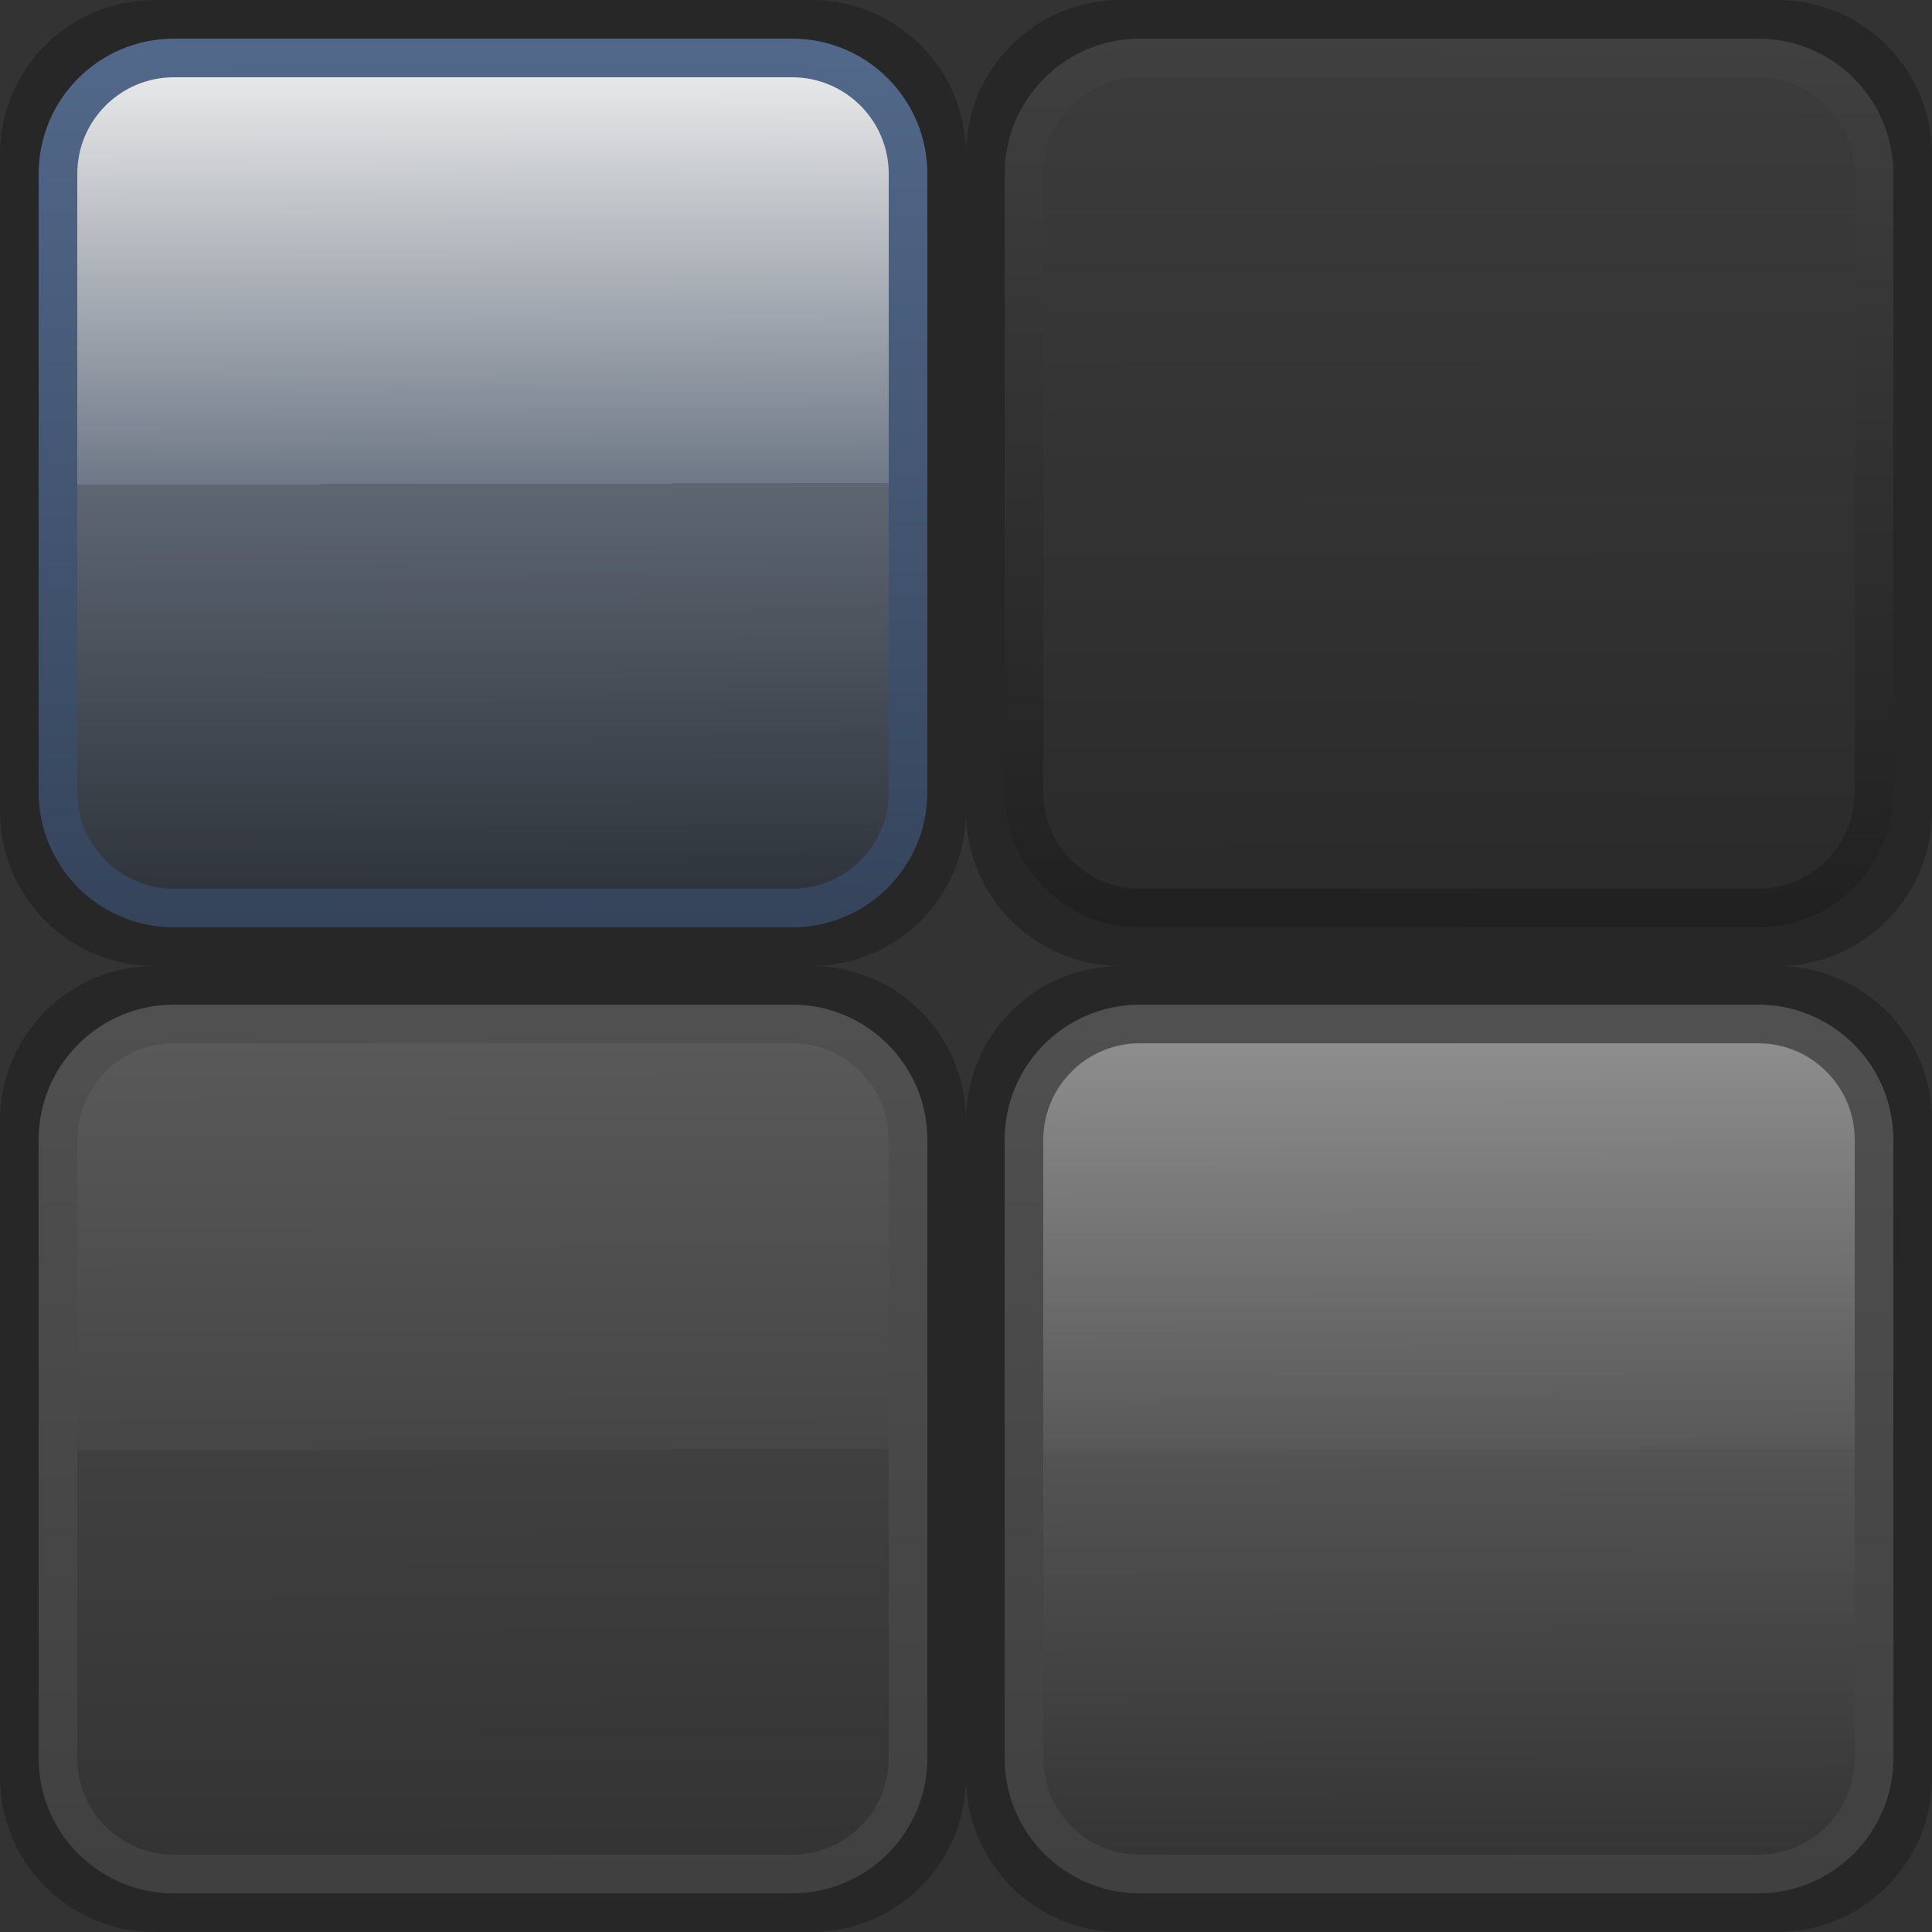
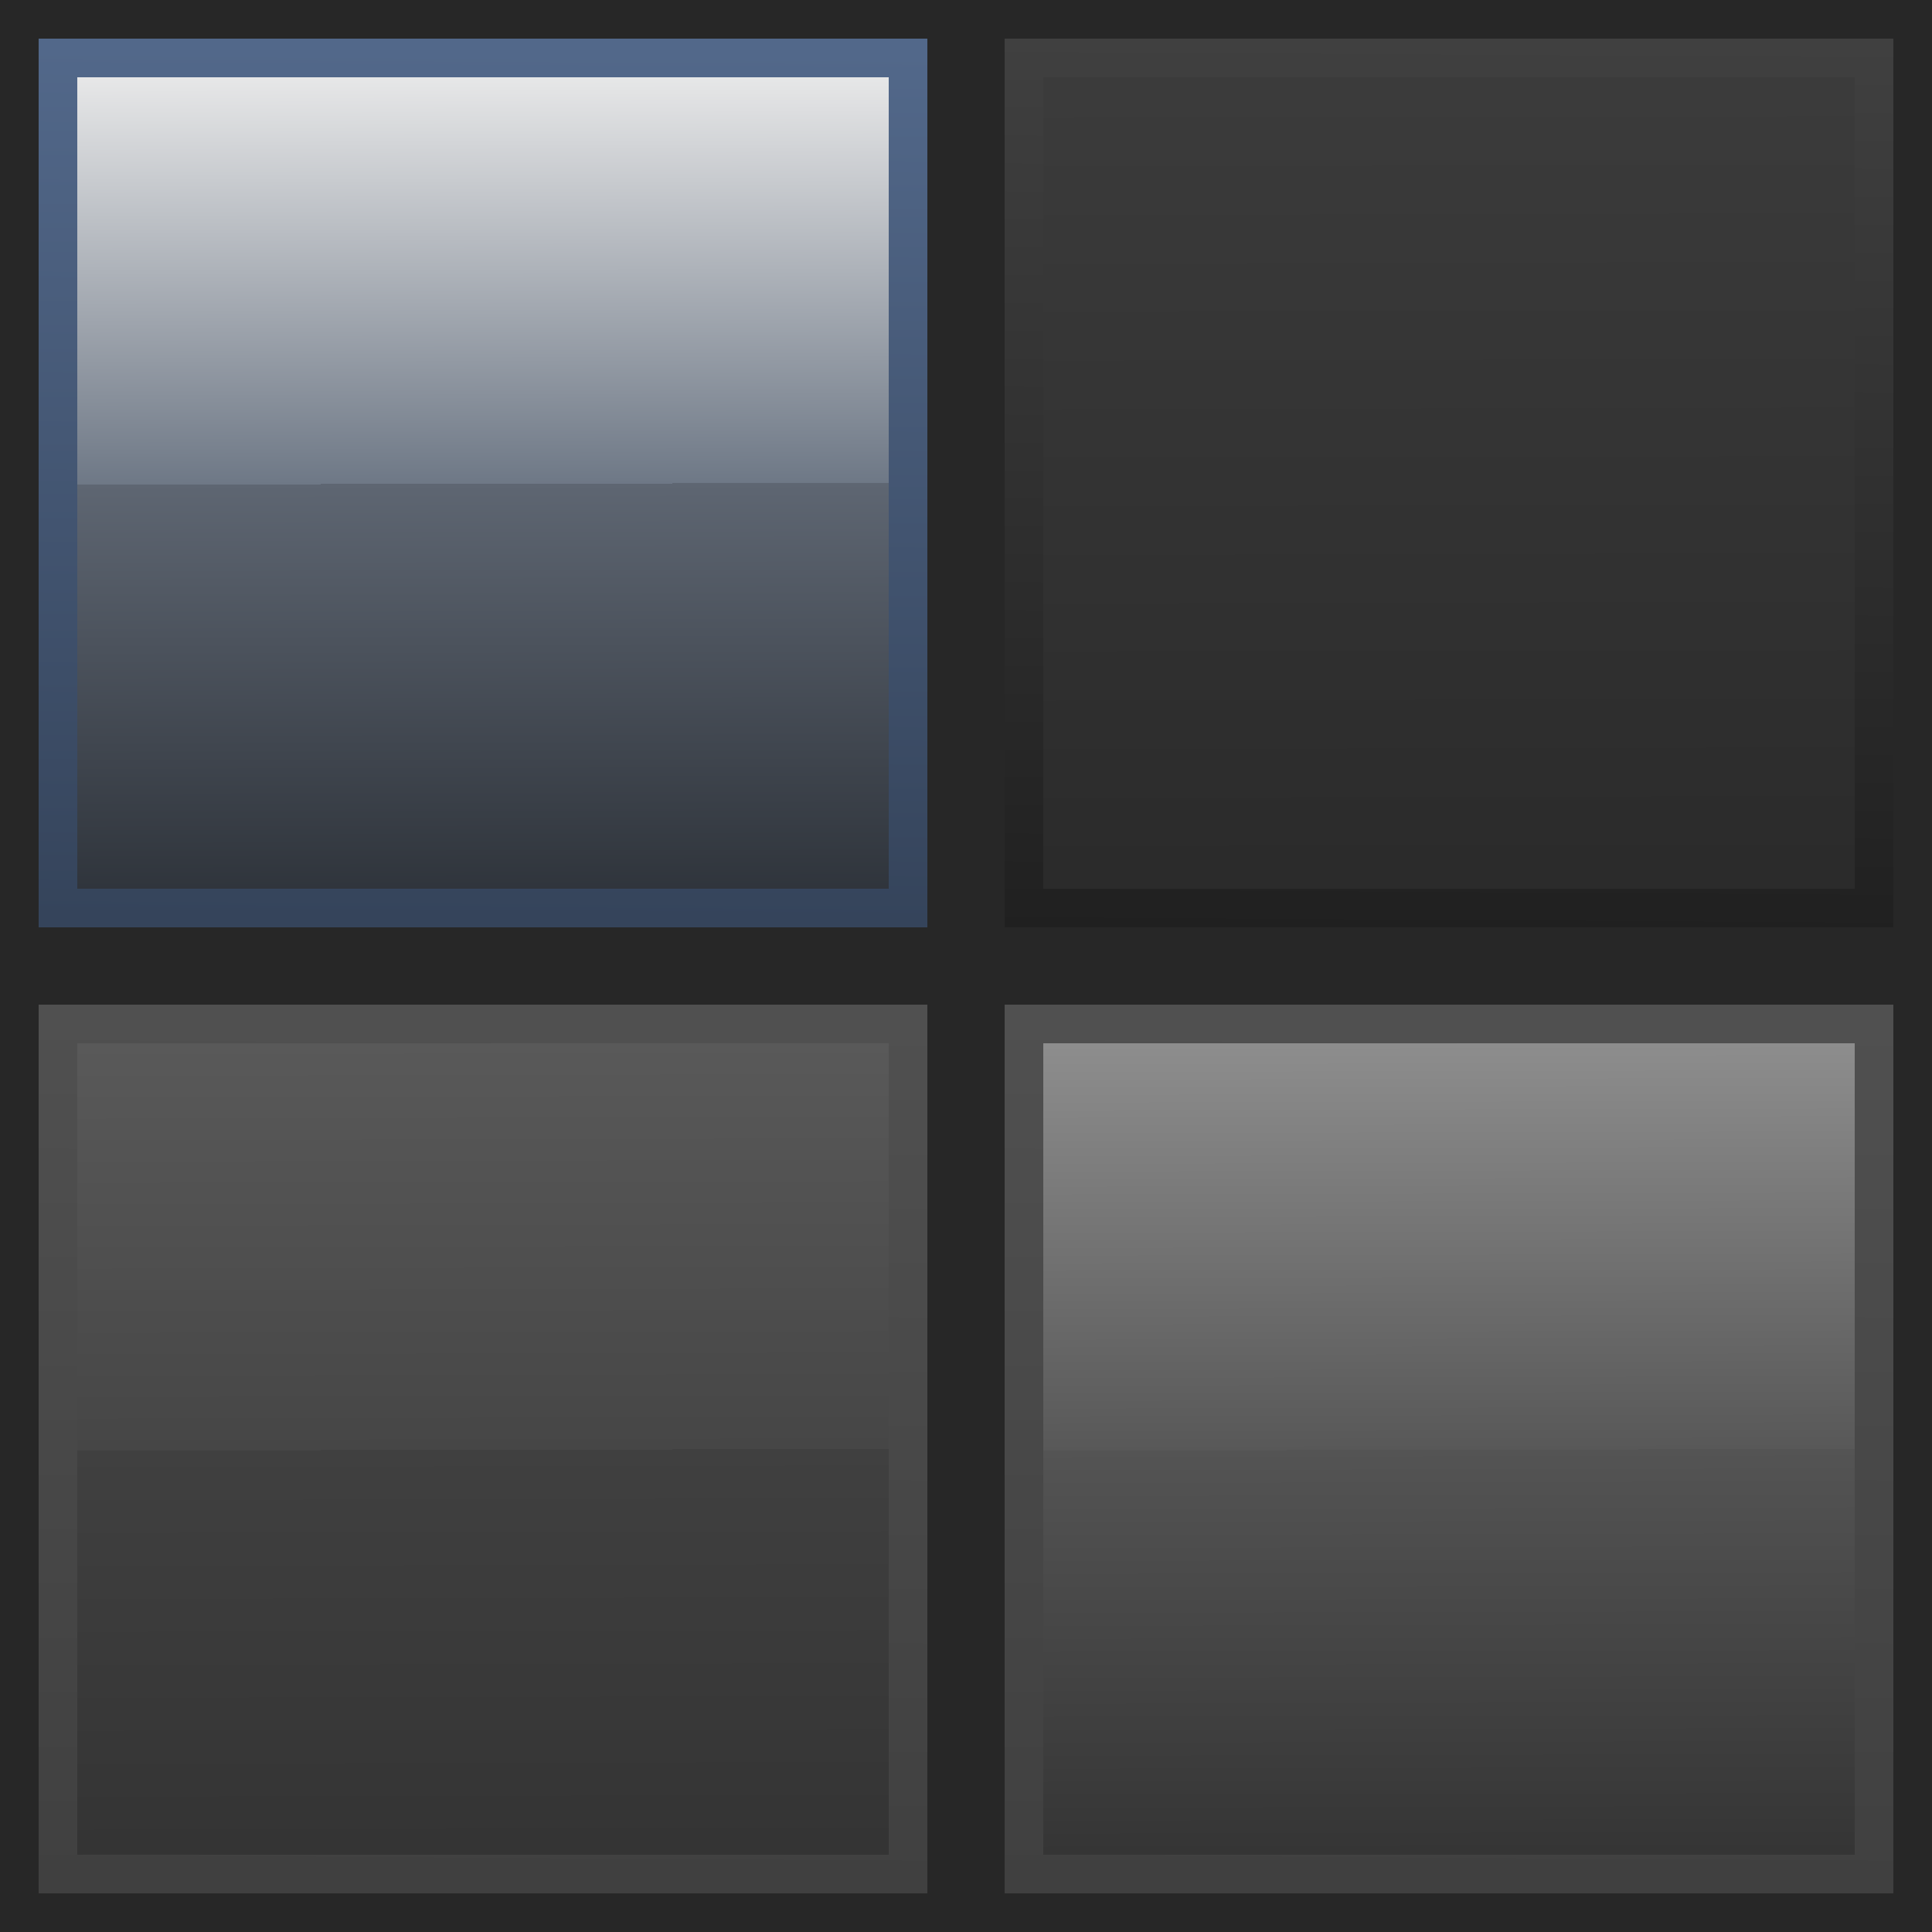
<svg xmlns="http://www.w3.org/2000/svg" xmlns:xlink="http://www.w3.org/1999/xlink" width="50" height="50" id="svg2" version="1.1" style="display:inline;enable-background:new">
  <defs id="defs4">
    <linearGradient id="linearGradient3696">
      <stop style="stop-color:#333333;stop-opacity:1;" offset="0" id="stop3699" />
      <stop id="stop3701" offset="0.5" style="stop-color:#404040;stop-opacity:1;" />
      <stop style="stop-color:#464646;stop-opacity:1;" offset="0.5" id="stop3703" />
      <stop style="stop-color:#5a5a5a;stop-opacity:1;" offset="1" id="stop3705" />
    </linearGradient>
    <linearGradient id="linearGradient3688">
      <stop style="stop-color:#2a2a2a;stop-opacity:1;" offset="0" id="stop3690" />
      <stop id="stop3692" offset="1" style="stop-color:#3c3c3c;stop-opacity:1;" />
    </linearGradient>
    <linearGradient id="linearGradient3799">
      <stop id="stop3801" offset="0" style="stop-color:#35445b;stop-opacity:1;" />
      <stop id="stop3803" offset="1" style="stop-color:#52688a;stop-opacity:1;" />
    </linearGradient>
    <linearGradient id="linearGradient3793">
      <stop id="stop3795" offset="0" style="stop-color:#202020;stop-opacity:1;" />
      <stop id="stop3797" offset="1" style="stop-color:#404040;stop-opacity:1;" />
    </linearGradient>
    <linearGradient id="linearGradient3661">
      <stop style="stop-color:#404040;stop-opacity:1;" offset="0" id="stop3663" />
      <stop style="stop-color:#505050;stop-opacity:1;" offset="1" id="stop3665" />
    </linearGradient>
    <linearGradient id="linearGradient3714">
      <stop id="stop3716" offset="0" style="stop-color:#333333;stop-opacity:1;" />
      <stop style="stop-color:#545454;stop-opacity:1;" offset="0.5" id="stop3718" />
      <stop id="stop3720" offset="0.5" style="stop-color:#585858;stop-opacity:1;" />
      <stop id="stop3722" offset="1" style="stop-color:#909090;stop-opacity:1;" />
    </linearGradient>
    <linearGradient id="linearGradient3692">
      <stop id="stop3694" offset="0" style="stop-color:#2d3239;stop-opacity:1;" />
      <stop style="stop-color:#5e6672;stop-opacity:1;" offset="0.5" id="stop3696" />
      <stop id="stop3698" offset="0.5" style="stop-color:#6e7886;stop-opacity:1;" />
      <stop id="stop3700" offset="1" style="stop-color:#ededed;stop-opacity:1;" />
    </linearGradient>
    <radialGradient xlink:href="#linearGradient3802" id="radialGradient3826" gradientUnits="userSpaceOnUse" gradientTransform="matrix(1,0,0,0.3333333,0,29.12499)" cx="71.938" cy="43.687" fx="71.938" fy="43.687" r="3.188" />
    <radialGradient xlink:href="#linearGradient3802" id="radialGradient3840" gradientUnits="userSpaceOnUse" gradientTransform="matrix(1,0,0,0.3333333,0,29.12499)" cx="71.938" cy="43.687" fx="71.938" fy="43.687" r="3.188" />
    <radialGradient xlink:href="#linearGradient3802" id="radialGradient3844" gradientUnits="userSpaceOnUse" gradientTransform="matrix(1,0,0,0.3333333,0,29.12499)" cx="71.938" cy="43.687" fx="71.938" fy="43.687" r="3.188" />
    <radialGradient xlink:href="#linearGradient3802" id="radialGradient3852" gradientUnits="userSpaceOnUse" gradientTransform="matrix(1,0,0,0.3333333,0,29.12499)" cx="71.938" cy="43.687" fx="71.938" fy="43.687" r="3.188" />
    <radialGradient xlink:href="#linearGradient3802" id="radialGradient3860" gradientUnits="userSpaceOnUse" gradientTransform="matrix(1,0,0,0.3333333,0,29.12499)" cx="71.938" cy="43.687" fx="71.938" fy="43.687" r="3.188" />
    <radialGradient xlink:href="#linearGradient3802" id="radialGradient3868" gradientUnits="userSpaceOnUse" gradientTransform="matrix(1,0,0,0.3333333,0,29.12499)" cx="71.938" cy="43.687" fx="71.938" fy="43.687" r="3.188" />
    <radialGradient xlink:href="#linearGradient3876" id="radialGradient3874" gradientUnits="userSpaceOnUse" gradientTransform="matrix(1,0,0,0.3333333,0,29.12499)" cx="71.938" cy="43.687" fx="71.938" fy="43.687" r="3.188" />
    <radialGradient xlink:href="#linearGradient3876" id="radialGradient3884" gradientUnits="userSpaceOnUse" gradientTransform="matrix(1,0,0,0.3333333,0,29.12499)" cx="71.938" cy="43.687" fx="71.938" fy="43.687" r="3.188" />
    <radialGradient xlink:href="#linearGradient3802" id="radialGradient3902" gradientUnits="userSpaceOnUse" gradientTransform="matrix(1,0,0,0.3333333,0,29.12499)" cx="71.938" cy="43.687" fx="71.938" fy="43.687" r="3.188" />
    <radialGradient xlink:href="#linearGradient3876" id="radialGradient3904" gradientUnits="userSpaceOnUse" gradientTransform="matrix(1,0,0,0.3333333,0,29.12499)" cx="71.938" cy="43.687" fx="71.938" fy="43.687" r="3.188" />
    <radialGradient xlink:href="#linearGradient3876" id="radialGradient3906" gradientUnits="userSpaceOnUse" gradientTransform="matrix(1,0,0,0.3333333,0,29.12499)" cx="71.938" cy="43.687" fx="71.938" fy="43.687" r="3.188" />
    <radialGradient xlink:href="#linearGradient3876" id="radialGradient3818" gradientUnits="userSpaceOnUse" gradientTransform="matrix(1,0,0,0.3333333,0,29.12499)" cx="71.938" cy="43.687" fx="71.938" fy="43.687" r="3.188" />
    <radialGradient xlink:href="#linearGradient3876" id="radialGradient3820" gradientUnits="userSpaceOnUse" gradientTransform="matrix(1,0,0,0.3333333,0,29.12499)" cx="71.938" cy="43.687" fx="71.938" fy="43.687" r="3.188" />
    <radialGradient xlink:href="#linearGradient3876" id="radialGradient3834" gradientUnits="userSpaceOnUse" gradientTransform="matrix(1,0,0,0.3333333,0,29.12499)" cx="71.938" cy="43.687" fx="71.938" fy="43.687" r="3.188" />
    <radialGradient xlink:href="#linearGradient3876" id="radialGradient3836" gradientUnits="userSpaceOnUse" gradientTransform="matrix(1,0,0,0.3333333,0,29.12499)" cx="71.938" cy="43.687" fx="71.938" fy="43.687" r="3.188" />
    <radialGradient xlink:href="#linearGradient3802" id="radialGradient3838" gradientUnits="userSpaceOnUse" gradientTransform="matrix(1,0,0,0.3333333,0,29.12499)" cx="71.938" cy="43.687" fx="71.938" fy="43.687" r="3.188" />
    <radialGradient xlink:href="#linearGradient3802-9" id="radialGradient3844-4" gradientUnits="userSpaceOnUse" gradientTransform="matrix(1,0,0,0.3333333,0,29.12499)" cx="71.938" cy="43.687" fx="71.938" fy="43.687" r="3.188" />
    <linearGradient id="linearGradient3802-9">
      <stop style="stop-color:#ff4d4d;stop-opacity:1;" offset="0" id="stop3804-8" />
      <stop id="stop3810-3" offset="0.46" style="stop-color:#ff0808;stop-opacity:0.498;" />
      <stop style="stop-color:#ff0808;stop-opacity:0;" offset="1" id="stop3806-8" />
    </linearGradient>
    <radialGradient xlink:href="#linearGradient3802-9" id="radialGradient3826-5" gradientUnits="userSpaceOnUse" gradientTransform="matrix(1,0,0,0.3333333,0,29.12499)" cx="71.938" cy="43.687" fx="71.938" fy="43.687" r="3.188" />
    <linearGradient id="linearGradient3841">
      <stop style="stop-color:#ff4d4d;stop-opacity:1;" offset="0" id="stop3843" />
      <stop id="stop3845" offset="0.46" style="stop-color:#ff0808;stop-opacity:0.498;" />
      <stop style="stop-color:#ff0808;stop-opacity:0;" offset="1" id="stop3847" />
    </linearGradient>
    <radialGradient xlink:href="#linearGradient3802-9" id="radialGradient3840-2" gradientUnits="userSpaceOnUse" gradientTransform="matrix(1,0,0,0.3333333,0,29.12499)" cx="71.938" cy="43.687" fx="71.938" fy="43.687" r="3.188" />
    <linearGradient id="linearGradient3850">
      <stop style="stop-color:#ff4d4d;stop-opacity:1;" offset="0" id="stop3852" />
      <stop id="stop3854" offset="0.46" style="stop-color:#ff0808;stop-opacity:0.498;" />
      <stop style="stop-color:#ff0808;stop-opacity:0;" offset="1" id="stop3856" />
    </linearGradient>
    <radialGradient r="3.188" fy="43.687" fx="71.938" cy="43.687" cx="71.938" gradientTransform="matrix(1,0,0,0.3333333,0,29.12499)" gradientUnits="userSpaceOnUse" id="radialGradient3867" xlink:href="#linearGradient3802-9" />
    <radialGradient xlink:href="#linearGradient3955" id="radialGradient3962" cx="58.867" cy="54.842" fx="58.867" fy="54.842" r="19.799" gradientTransform="matrix(1,0,0,0.9017857,0,5.386248)" gradientUnits="userSpaceOnUse" />
    <linearGradient xlink:href="#linearGradient3669" id="linearGradient3780" gradientUnits="userSpaceOnUse" gradientTransform="matrix(0.6806884,0,0,0.9209709,-49.67535,493.5003)" x1="386.518" y1="401.934" x2="386.339" y2="193.166" />
    <linearGradient id="linearGradient3669">
      <stop style="stop-color:#6573dd;stop-opacity:1;" offset="0" id="stop3671" />
      <stop id="stop3673" offset="0.5" style="stop-color:#98a2eb;stop-opacity:1;" />
      <stop style="stop-color:#bec4f3;stop-opacity:1;" offset="0.5" id="stop3675" />
      <stop style="stop-color:#fafafc;stop-opacity:1;" offset="1" id="stop3677" />
    </linearGradient>
    <linearGradient xlink:href="#linearGradient3590" id="linearGradient3737" gradientUnits="userSpaceOnUse" gradientTransform="matrix(0.6806884,0,0,0.9209709,-49.67536,493.5003)" x1="386.518" y1="401.934" x2="386.339" y2="193.166" />
    <linearGradient id="linearGradient3590">
      <stop style="stop-color:#333333;stop-opacity:1;" offset="0" id="stop3592" />
      <stop id="stop3598" offset="0.5" style="stop-color:#686868;stop-opacity:1;" />
      <stop style="stop-color:#7a7a7a;stop-opacity:1;" offset="0.5" id="stop3600" />
      <stop style="stop-color:#ededed;stop-opacity:1;" offset="1" id="stop3594" />
    </linearGradient>
    <linearGradient xlink:href="#linearGradient3590" id="linearGradient3162" gradientUnits="userSpaceOnUse" gradientTransform="matrix(0.6806884,0,0,0.9209709,-49.67536,493.5003)" x1="386.518" y1="401.934" x2="386.339" y2="193.166" />
    <linearGradient xlink:href="#linearGradient3669" id="linearGradient3164" gradientUnits="userSpaceOnUse" gradientTransform="matrix(0.6806884,0,0,0.9209709,-49.67535,493.5003)" x1="386.518" y1="401.934" x2="386.339" y2="193.166" />
    <linearGradient xlink:href="#linearGradient3692" id="linearGradient3939" gradientUnits="userSpaceOnUse" gradientTransform="matrix(0.0820541,0,0,0.1110191,106.9641,109.1821)" x1="386.518" y1="401.934" x2="386.339" y2="193.166" />
    <linearGradient xlink:href="#linearGradient3590" id="linearGradient3942" gradientUnits="userSpaceOnUse" gradientTransform="matrix(0.04437944,0,0,0.1110191,20.74419,338.4871)" x1="386.518" y1="401.934" x2="386.339" y2="193.166" />
    <linearGradient xlink:href="#linearGradient3692" id="linearGradient3706" gradientUnits="userSpaceOnUse" gradientTransform="matrix(0.04435184,0,0,0.1110191,-4.252778,313.4871)" x1="386.518" y1="401.934" x2="386.339" y2="193.166" />
    <linearGradient xlink:href="#linearGradient3661" id="linearGradient3667" x1="7.109" y1="383.256" x2="7.261" y2="359.744" gradientUnits="userSpaceOnUse" gradientTransform="matrix(0.9355152,0,0,0.956654,0.7343247,16.10303)" />
    <linearGradient xlink:href="#linearGradient3661" id="linearGradient3684" x1="32.286" y1="383.167" x2="32.261" y2="359.833" gradientUnits="userSpaceOnUse" />
    <linearGradient xlink:href="#linearGradient3661" id="linearGradient3709" x1="56.693" y1="383.125" x2="56.883" y2="359.75" gradientUnits="userSpaceOnUse" gradientTransform="translate(-50,-25.00001)" />
    <linearGradient xlink:href="#linearGradient3714" id="linearGradient3711" gradientUnits="userSpaceOnUse" gradientTransform="matrix(0.04151764,0,0,0.1062069,-3.247046,339.9181)" x1="386.518" y1="401.934" x2="386.339" y2="193.166" />
    <linearGradient xlink:href="#linearGradient3714" id="linearGradient3751" gradientUnits="userSpaceOnUse" gradientTransform="matrix(0.04151764,0,0,0.1062069,-3.247046,339.9181)" x1="386.518" y1="401.934" x2="386.339" y2="193.166" />
    <linearGradient xlink:href="#linearGradient3661" id="linearGradient3753" gradientUnits="userSpaceOnUse" gradientTransform="matrix(0.9355152,0,0,0.956654,0.7343247,16.10303)" x1="7.109" y1="383.256" x2="7.261" y2="359.744" />
    <linearGradient xlink:href="#linearGradient3714" id="linearGradient3756" gradientUnits="userSpaceOnUse" gradientTransform="matrix(0.04151764,0,0,0.1062069,21.75295,339.9181)" x1="386.518" y1="401.934" x2="386.339" y2="193.166" />
    <linearGradient xlink:href="#linearGradient3661" id="linearGradient3758" gradientUnits="userSpaceOnUse" gradientTransform="matrix(0.9355152,0,0,0.956654,25.73432,16.10303)" x1="7.109" y1="383.256" x2="7.261" y2="359.744" />
    <linearGradient xlink:href="#linearGradient3714" id="linearGradient3767" gradientUnits="userSpaceOnUse" gradientTransform="matrix(0.04151764,0,0,0.1062069,-3.247046,339.9181)" x1="386.518" y1="401.934" x2="386.339" y2="193.166" />
    <linearGradient xlink:href="#linearGradient3661" id="linearGradient3769" gradientUnits="userSpaceOnUse" gradientTransform="matrix(0.9355152,0,0,0.956654,0.7343247,16.10303)" x1="7.109" y1="383.256" x2="7.261" y2="359.744" />
    <linearGradient xlink:href="#linearGradient3692" id="linearGradient3772" gradientUnits="userSpaceOnUse" gradientTransform="matrix(0.04151764,0,0,0.1062069,-3.247046,314.9181)" x1="386.518" y1="401.934" x2="386.339" y2="193.166" />
    <linearGradient xlink:href="#linearGradient3799" id="linearGradient3774" gradientUnits="userSpaceOnUse" gradientTransform="matrix(0.9355152,0,0,0.956654,0.7343247,-8.89697)" x1="7.109" y1="383.256" x2="7.261" y2="359.744" />
    <linearGradient xlink:href="#linearGradient3714" id="linearGradient3783" gradientUnits="userSpaceOnUse" gradientTransform="matrix(0.04151764,0,0,0.1062069,-3.247046,339.9181)" x1="386.518" y1="401.934" x2="386.339" y2="193.166" />
    <linearGradient xlink:href="#linearGradient3661" id="linearGradient3785" gradientUnits="userSpaceOnUse" gradientTransform="matrix(0.9355152,0,0,0.956654,0.7343247,16.10303)" x1="7.109" y1="383.256" x2="7.261" y2="359.744" />
    <linearGradient xlink:href="#linearGradient3688" id="linearGradient3788" gradientUnits="userSpaceOnUse" gradientTransform="matrix(0.04151764,0,0,0.1062069,21.75295,-378.0819)" x1="452.515" y1="191.38" x2="452.336" y2="404.344" />
    <linearGradient xlink:href="#linearGradient3793" id="linearGradient3790" gradientUnits="userSpaceOnUse" gradientTransform="matrix(0.9355152,0,0,0.956654,25.73432,-701.897)" x1="8.904" y1="359.326" x2="9.056" y2="383.489" />
    <linearGradient xlink:href="#linearGradient3696" id="linearGradient3690" gradientUnits="userSpaceOnUse" gradientTransform="matrix(0.04151764,0,0,0.1062069,-3.247046,339.9181)" x1="386.518" y1="401.934" x2="386.339" y2="193.166" />
    <linearGradient xlink:href="#linearGradient3661" id="linearGradient3693" gradientUnits="userSpaceOnUse" gradientTransform="matrix(0.9355152,0,0,0.956654,0.7343247,16.10303)" x1="7.109" y1="383.256" x2="7.261" y2="359.744" />
  </defs>
  <g id="layer2" style="display:inline" transform="translate(0,-590)">
    <path style="fill:#333333;fill-opacity:1;stroke:none" d="m 0,590 50,0 0,50 -50,0 0,-50 z" id="rect2816" />
  </g>
  <g id="layer3" style="display:inline" transform="translate(0,-334)">
-     <rect style="fill:#000000;fill-opacity:0.234;stroke:none" id="rect3708" width="25" height="25" x="0" y="359" ry="4" rx="4" />
-     <rect style="fill:url(#linearGradient3690);fill-opacity:1.0;stroke:url(#linearGradient3693);stroke-width:1;stroke-miterlimit:4;stroke-opacity:1;stroke-dasharray:none" id="rect3710" width="22" height="22" x="1.5" y="360.5" ry="3" rx="3" />
-     <rect rx="4" ry="4" y="359" x="25" height="25" width="25" id="rect3747" style="fill:#000000;fill-opacity:0.234;stroke:none" />
-     <rect rx="3" ry="3" y="360.5" x="26.5" height="22" width="22" id="rect3749" style="fill:url(#linearGradient3756);fill-opacity:1.0;stroke:url(#linearGradient3758);stroke-width:1;stroke-miterlimit:4;stroke-opacity:1;stroke-dasharray:none" />
-     <rect rx="4" ry="4" y="334" x="0" height="25" width="25" id="rect3763" style="fill:#000000;fill-opacity:0.234;stroke:none" />
-     <rect rx="3" ry="3" y="335.5" x="1.5" height="22" width="22" id="rect3765" style="fill:url(#linearGradient3772);fill-opacity:1.0;stroke:url(#linearGradient3774);stroke-width:1;stroke-miterlimit:4;stroke-opacity:1;stroke-dasharray:none" />
-     <rect rx="4" ry="4" y="334" x="25" height="25" width="25" id="rect3779" style="fill:#000000;fill-opacity:0.234;stroke:none" />
-     <rect rx="3" ry="3" y="-357.5" x="26.5" height="22" width="22" id="rect3781" style="fill:url(#linearGradient3788);fill-opacity:1.0;stroke:url(#linearGradient3790);stroke-width:1;stroke-miterlimit:4;stroke-opacity:1;stroke-dasharray:none" transform="scale(1,-1)" />
+     <rect style="fill:#000000;fill-opacity:0.234;stroke:none" id="rect3708" width="25" height="25" x="0" y="359" />
+     <rect style="fill:url(#linearGradient3690);fill-opacity:1.0;stroke:url(#linearGradient3693);stroke-width:1;stroke-miterlimit:4;stroke-opacity:1;stroke-dasharray:none" id="rect3710" width="22" height="22" x="1.5" y="360.5" />
+     <rect y="359" x="25" height="25" width="25" id="rect3747" style="fill:#000000;fill-opacity:0.234;stroke:none" />
+     <rect y="360.5" x="26.5" height="22" width="22" id="rect3749" style="fill:url(#linearGradient3756);fill-opacity:1.0;stroke:url(#linearGradient3758);stroke-width:1;stroke-miterlimit:4;stroke-opacity:1;stroke-dasharray:none" />
+     <rect y="334" x="0" height="25" width="25" id="rect3763" style="fill:#000000;fill-opacity:0.234;stroke:none" />
+     <rect y="335.5" x="1.5" height="22" width="22" id="rect3765" style="fill:url(#linearGradient3772);fill-opacity:1.0;stroke:url(#linearGradient3774);stroke-width:1;stroke-miterlimit:4;stroke-opacity:1;stroke-dasharray:none" />
+     <rect y="334" x="25" height="25" width="25" id="rect3779" style="fill:#000000;fill-opacity:0.234;stroke:none" />
+     <rect y="-357.5" x="26.5" height="22" width="22" id="rect3781" style="fill:url(#linearGradient3788);fill-opacity:1.0;stroke:url(#linearGradient3790);stroke-width:1;stroke-miterlimit:4;stroke-opacity:1;stroke-dasharray:none" transform="scale(1,-1)" />
  </g>
</svg>
